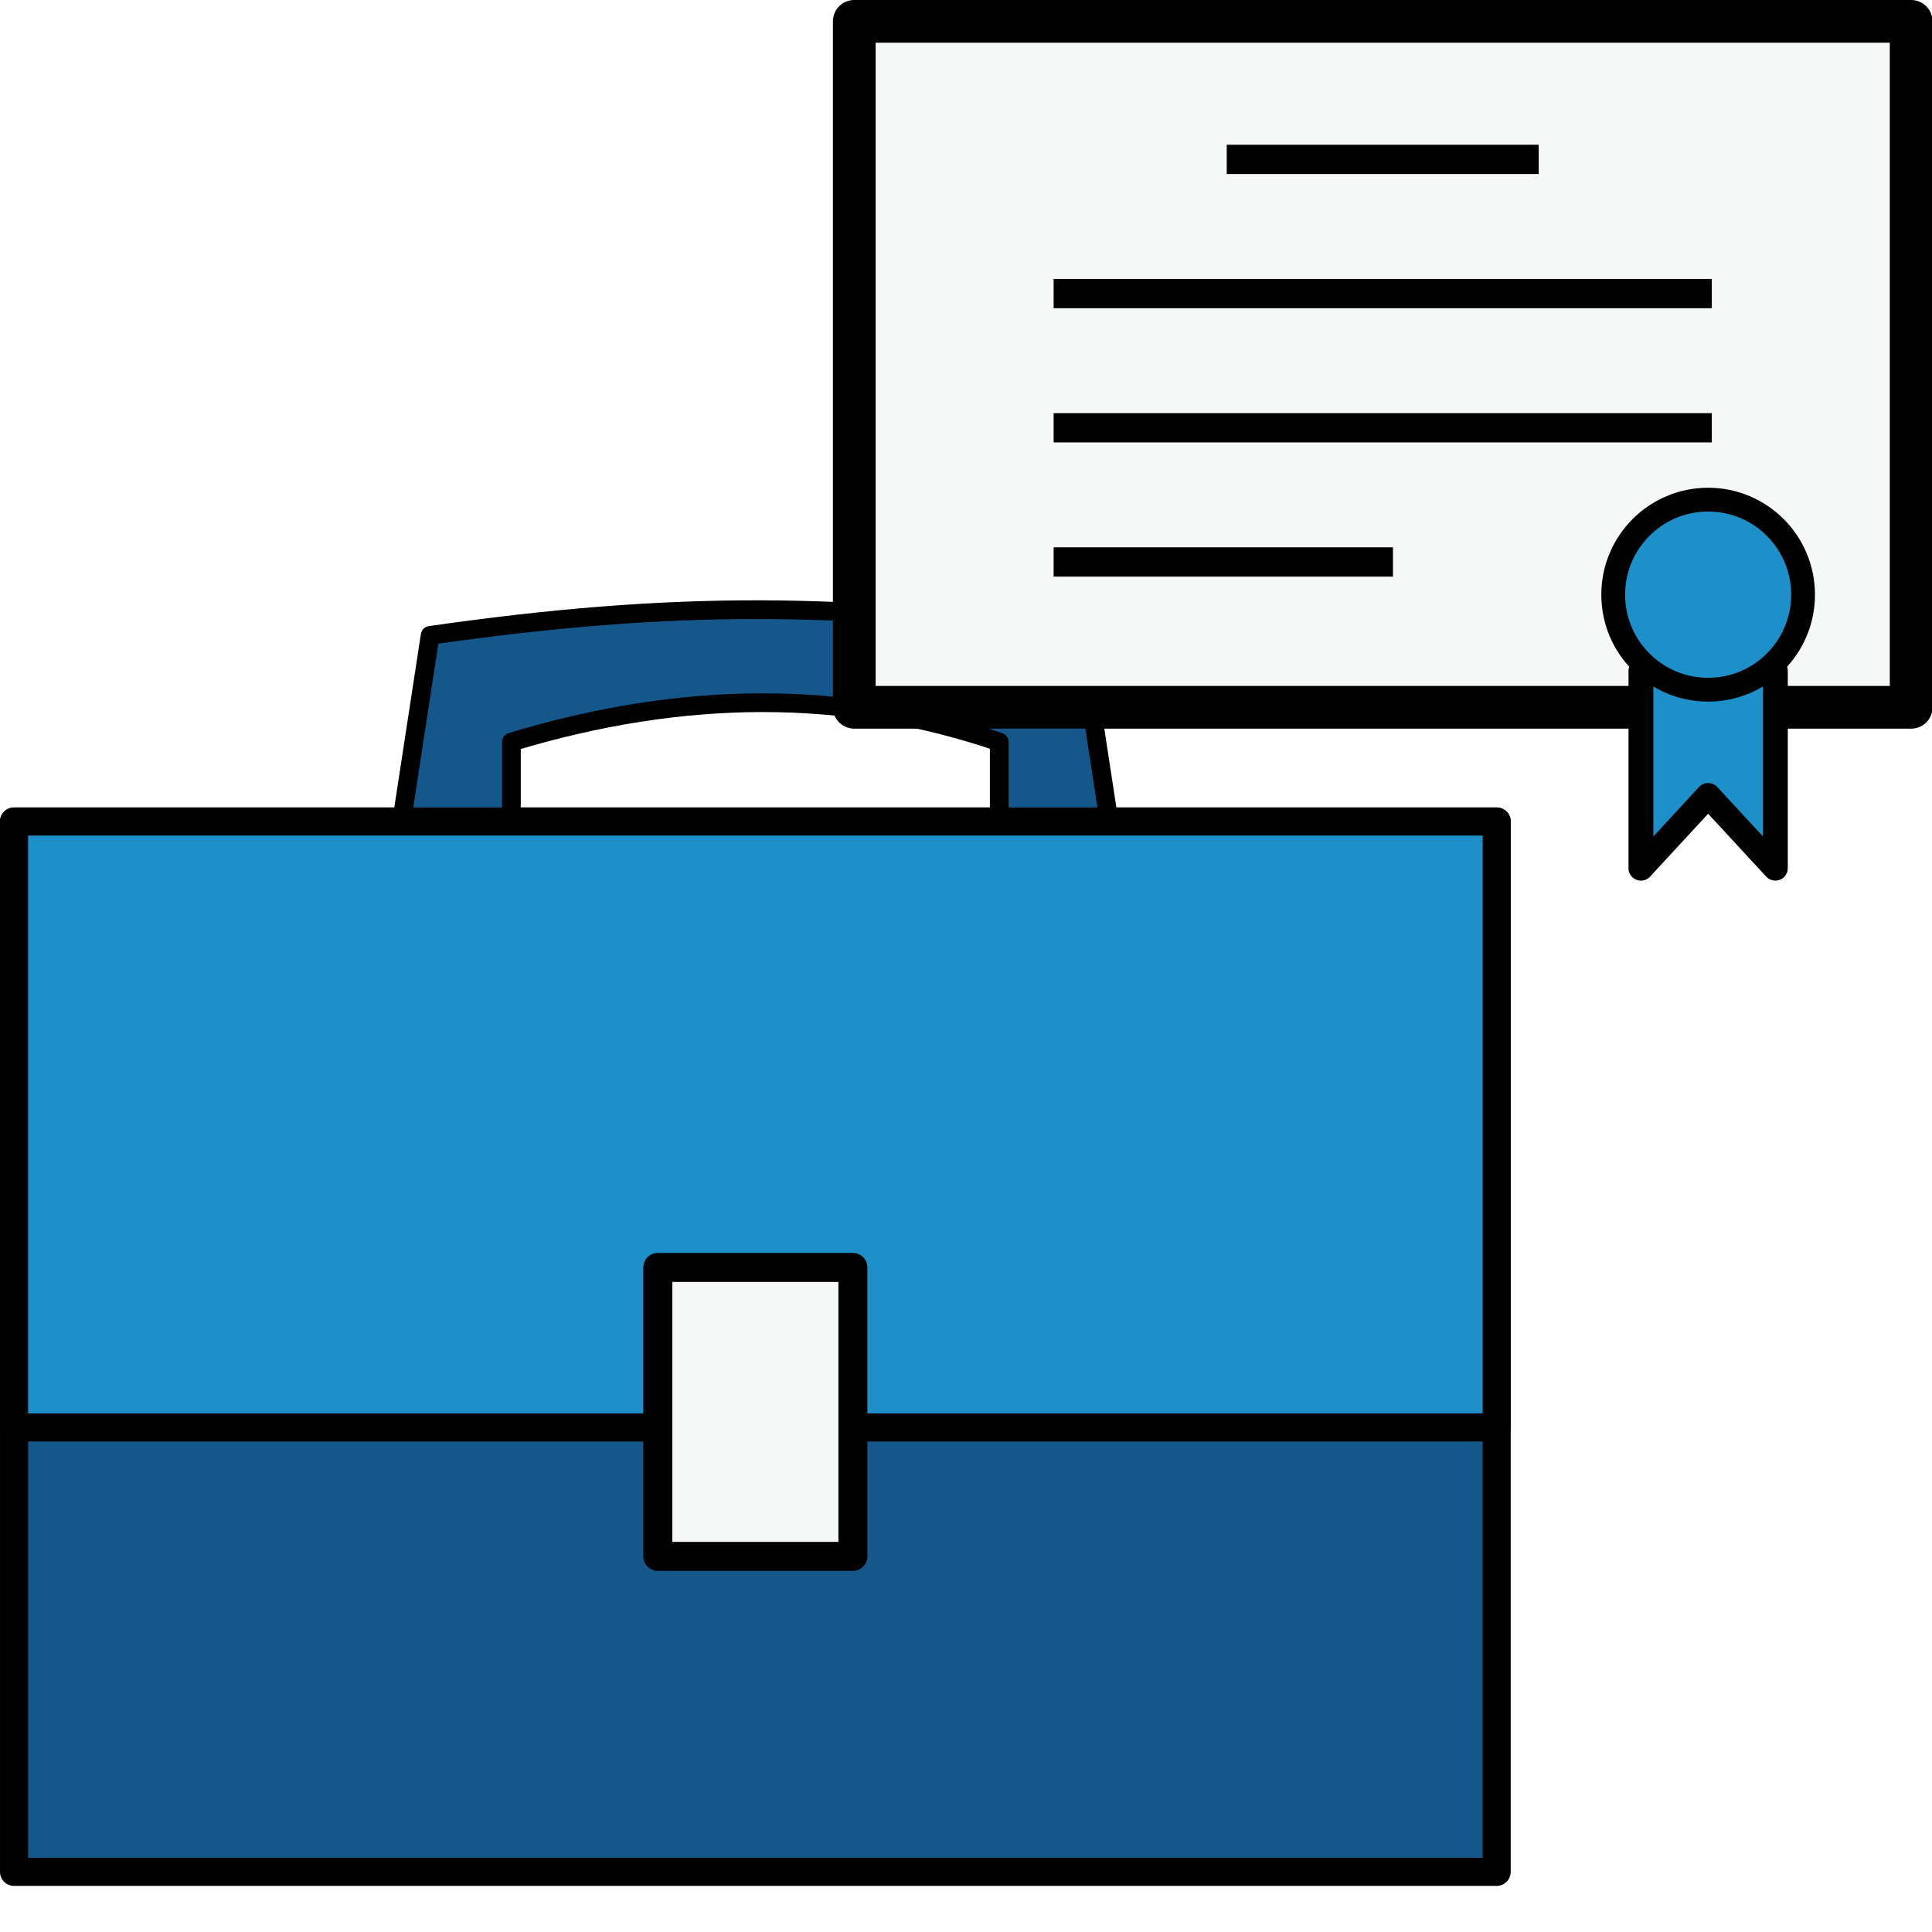
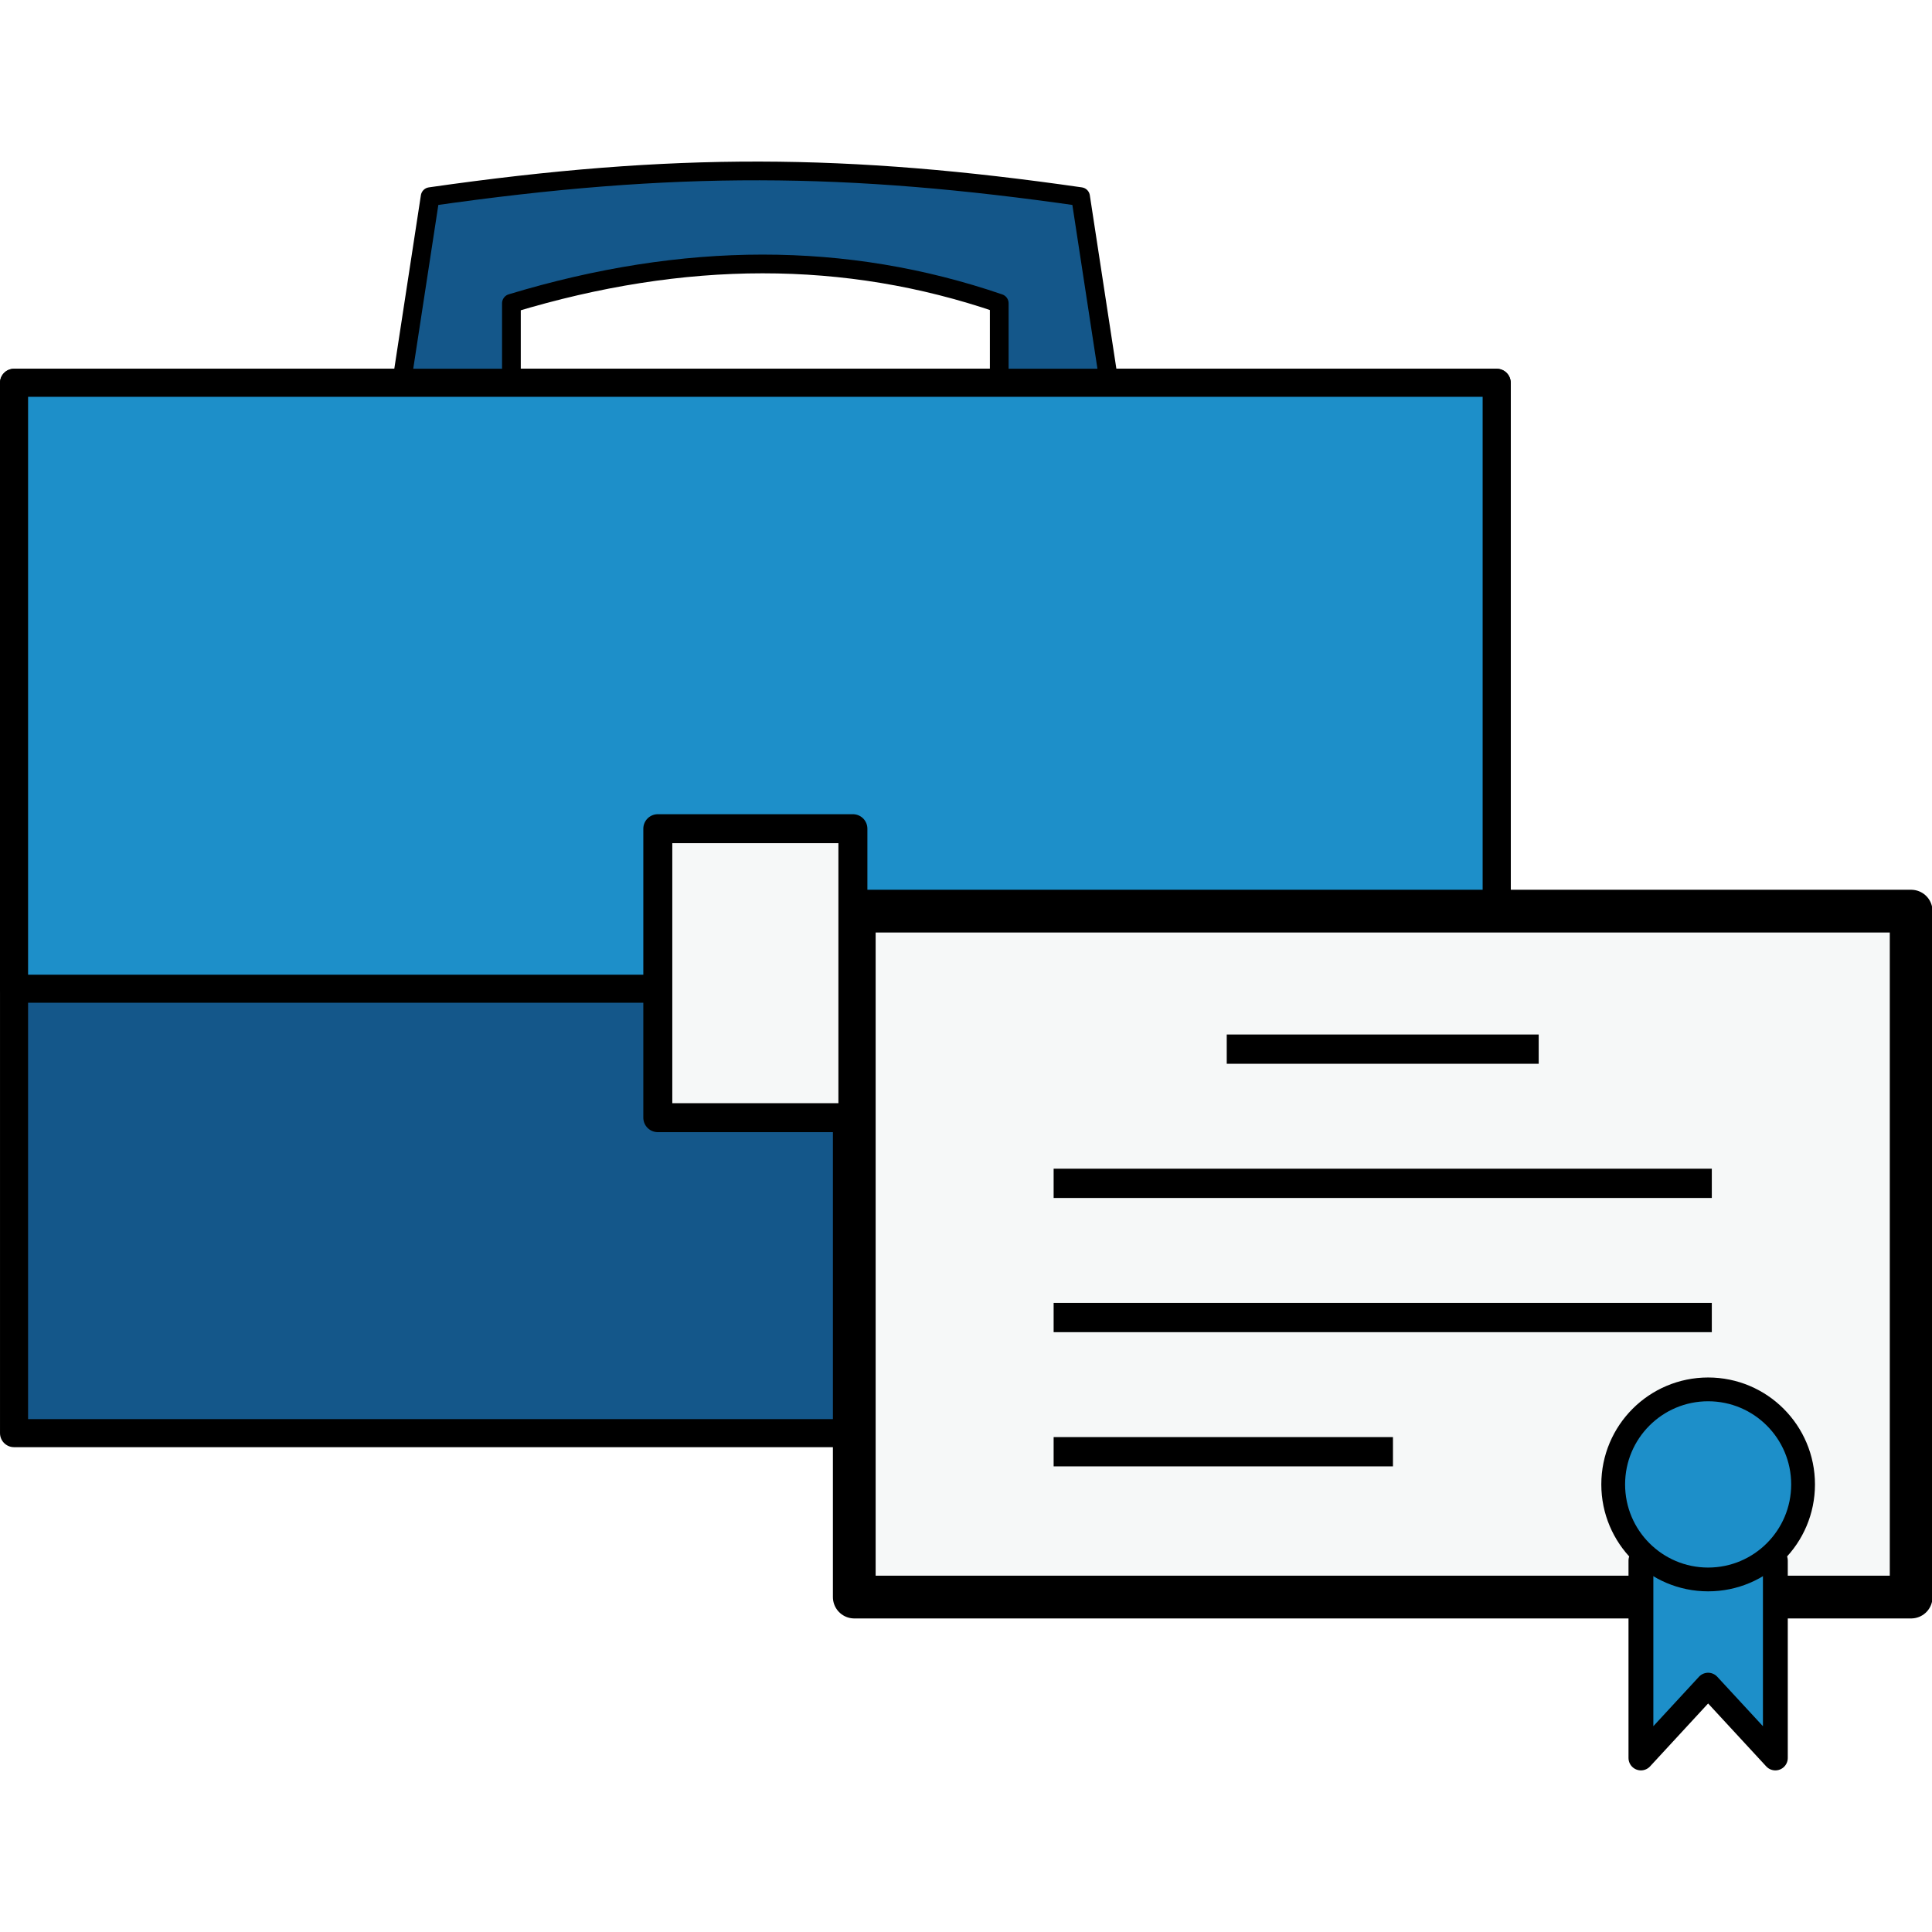
<svg xmlns="http://www.w3.org/2000/svg" version="1.1" x="0px" y="0px" width="100" height="100" viewBox="0 0 100 100" xml:space="preserve" id="svg3545">
  <defs id="defs823" />
-   <path id="rect4387" style="fill:#14578a;stroke:#000000;stroke-width:1.453;stroke-linejoin:round" d="M 0.727,42.521 H 77.468 v 54.366 H 0.727 Z" />
-   <path id="rect6223" style="fill:#14578a;fill-opacity:1;stroke:#000000;stroke-width:0.969;stroke-linejoin:round;stroke-miterlimit:4;stroke-dasharray:none" d="m 22.264,32.887 c 12.649,-1.815 21.613,-1.733 33.666,0 l 1.683,10.995 h -5.892 v -5.475 c -7.95,-2.722 -16.312,-2.706 -25.25,0 v 5.475 h -5.892 z" />
-   <path id="rect4387-1" style="fill:#1d8fc9;stroke:#000000;stroke-width:1.453;stroke-linejoin:round" d="M 0.727,42.521 H 77.468 V 73.884 H 0.727 Z" />
-   <path id="rect3084" style="fill:#f6f8f8;stroke:#000000;stroke-width:2.212;stroke-linejoin:round" d="M 44.217,1.106 H 98.921 V 36.61 H 44.217 Z" />
-   <path id="rect3401" style="fill:#1d8fc9;fill-opacity:1;stroke:#000000;stroke-width:1.286;stroke-linejoin:round" d="m 84.934,34.722 h 6.958 v 10.217 l -3.479,-3.768 -3.479,3.768 z" />
-   <path id="path2524-93" style="fill:#1d8fc9;fill-opacity:1;stroke:#000000;stroke-width:1.231;stroke-linejoin:round" d="m 93.327,30.78 a 4.914,4.919 0 0 1 -4.914,4.919 4.914,4.919 0 0 1 -4.914,-4.919 4.914,4.919 0 0 1 4.914,-4.919 4.914,4.919 0 0 1 4.914,4.919 z" />
-   <path id="rect1515-3-7" style="stroke-width:1.106;stroke-linejoin:round" d="m 54.536,14.438 h 34.067 v 1.515 H 54.536 Z" />
-   <path id="rect1515-3-7-3" style="stroke-width:1.106;stroke-linejoin:round" d="m 54.536,21.384 h 34.067 v 1.515 H 54.536 Z" />
-   <path id="rect1515-3-7-3-6" style="stroke-width:1.106;stroke-linejoin:round" d="m 54.536,28.33 h 17.563 v 1.515 H 54.536 Z" />
-   <path id="rect1515-3-7-3-1" style="stroke-width:1.106;stroke-linejoin:round" d="m 63.496,7.492 h 16.147 v 1.515 H 63.496 Z" />
-   <path id="rect5089" style="fill:#f6f8f8;fill-opacity:1;stroke:#000000;stroke-width:1.5;stroke-linejoin:round;stroke-miterlimit:4;stroke-dasharray:none" d="M 34.048,65.601 H 44.146 V 80.558 H 34.048 Z" />
+   <path id="rect4387" style="fill:#14578a;stroke:#000000;stroke-width:1.453;stroke-linejoin:round" d="M 0.727,19.813 H 77.468 v 54.366 H 0.727 Z" />
+   <path id="rect6223" style="fill:#14578a;fill-opacity:1;stroke:#000000;stroke-width:0.969;stroke-linejoin:round;stroke-miterlimit:4;stroke-dasharray:none" d="m 22.264,10.178 c 12.649,-1.815 21.613,-1.733 33.666,0 l 1.683,10.995 h -5.892 v -5.475 c -7.95,-2.722 -16.312,-2.706 -25.25,0 v 5.475 h -5.892 z" />
+   <path id="rect4387-1" style="fill:#1d8fc9;stroke:#000000;stroke-width:1.453;stroke-linejoin:round" d="M 0.727,19.813 H 77.468 V 51.176 H 0.727 Z" />
+   <path id="rect3084" style="fill:#f6f8f8;stroke:#000000;stroke-width:2.212;stroke-linejoin:round" d="M 44.217,47.16 H 98.921 V 82.664 H 44.217 Z" />
+   <path id="rect3401" style="fill:#1d8fc9;fill-opacity:1;stroke:#000000;stroke-width:1.286;stroke-linejoin:round" d="m 84.934,80.775 h 6.958 V 90.992 L 88.412,87.224 84.934,90.992 Z" />
+   <path id="path2524-93" style="fill:#1d8fc9;fill-opacity:1;stroke:#000000;stroke-width:1.231;stroke-linejoin:round" d="m 93.327,76.833 a 4.914,4.919 0 0 1 -4.914,4.919 4.914,4.919 0 0 1 -4.914,-4.919 4.914,4.919 0 0 1 4.914,-4.919 4.914,4.919 0 0 1 4.914,4.919 z" />
+   <path id="rect1515-3-7" style="stroke-width:1.106;stroke-linejoin:round" d="m 54.536,60.492 h 34.067 v 1.515 H 54.536 Z" />
+   <path id="rect1515-3-7-3" style="stroke-width:1.106;stroke-linejoin:round" d="m 54.536,67.438 h 34.067 v 1.515 H 54.536 Z" />
+   <path id="rect1515-3-7-3-6" style="stroke-width:1.106;stroke-linejoin:round" d="m 54.536,74.384 h 17.563 v 1.515 H 54.536 Z" />
+   <path id="rect1515-3-7-3-1" style="stroke-width:1.106;stroke-linejoin:round" d="m 63.496,53.546 h 16.147 v 1.515 H 63.496 Z" />
+   <path id="rect5089" style="fill:#f6f8f8;fill-opacity:1;stroke:#000000;stroke-width:1.5;stroke-linejoin:round;stroke-miterlimit:4;stroke-dasharray:none" d="M 34.048,42.893 H 44.146 V 57.85 H 34.048 Z" />
</svg>
